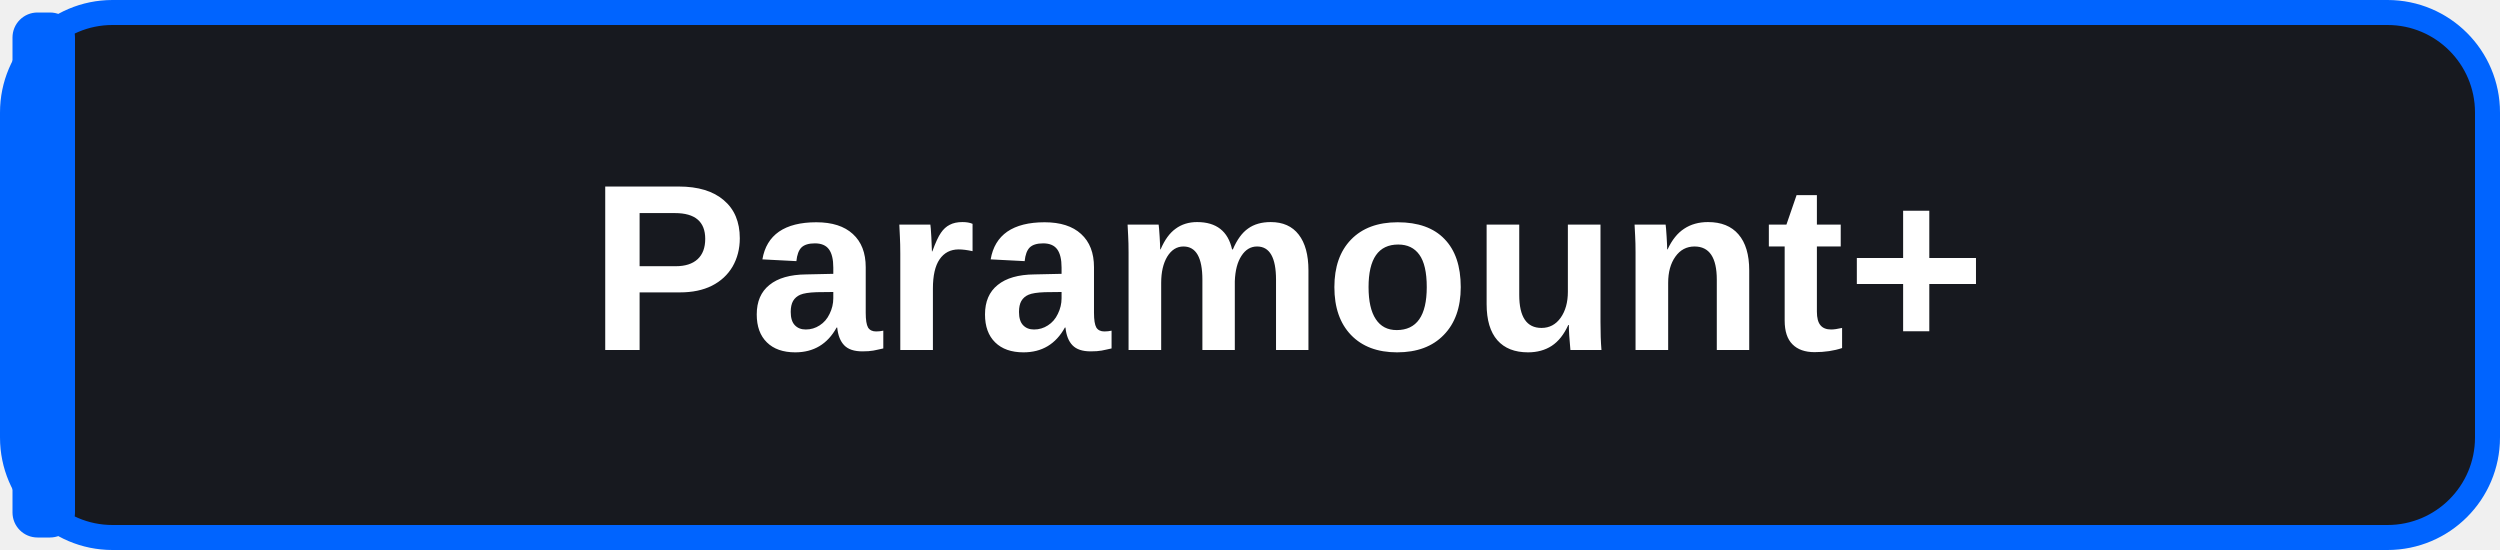
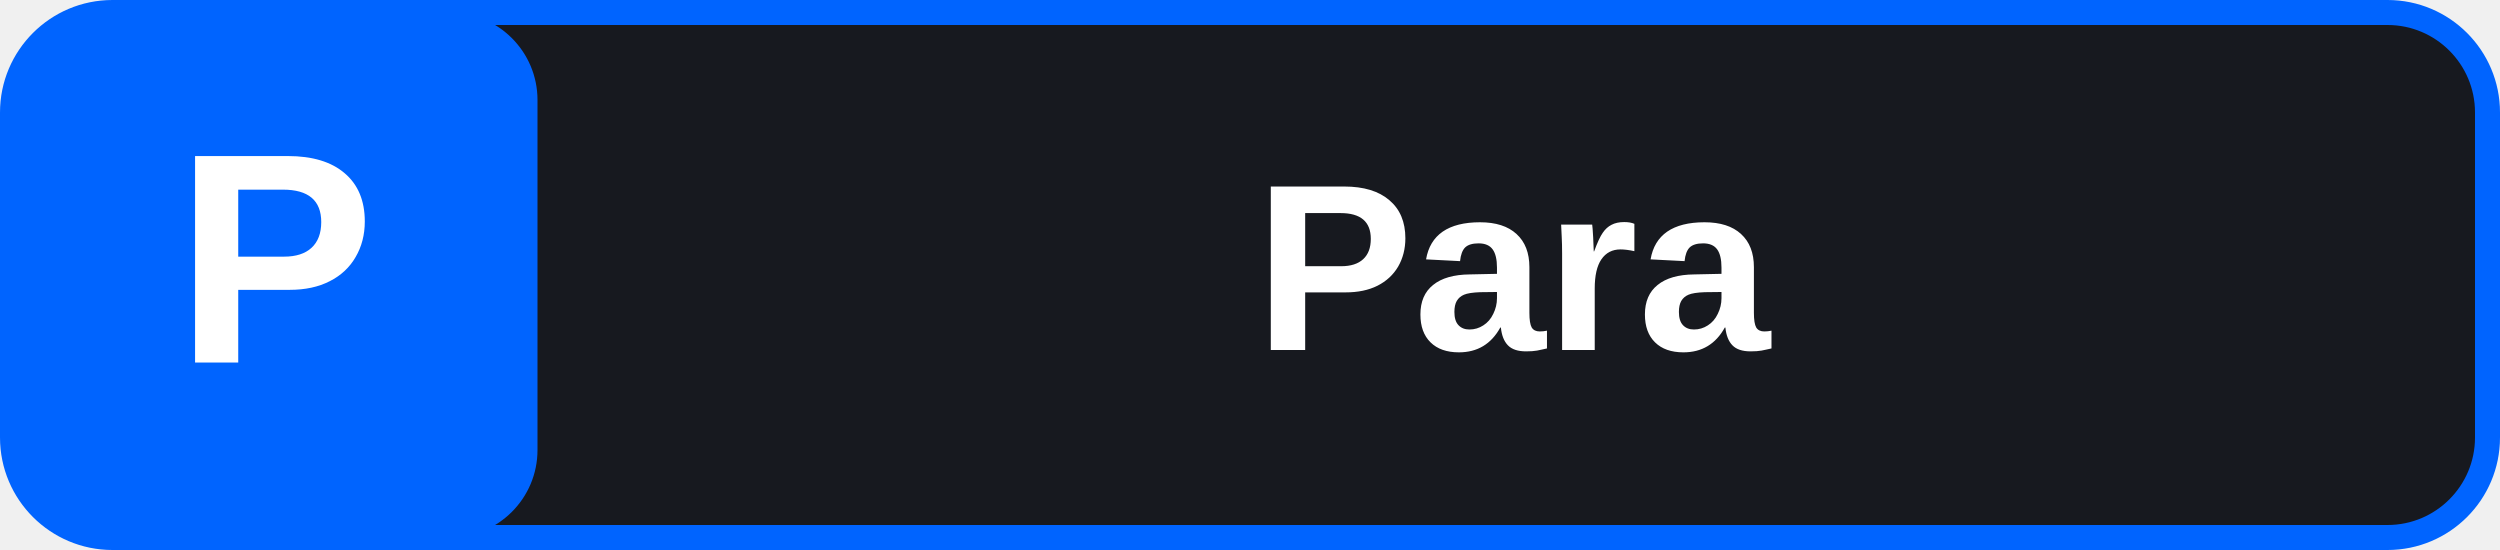
<svg xmlns="http://www.w3.org/2000/svg" width="200" height="44" viewBox="0 0 200 44">
  <rect x="1" y="1" width="198" height="42" rx="8" fill="#17191F" stroke="#0064FF" stroke-width="2" />
-   <rect x="1" y="1" width="5" height="42" rx="2" fill="#0064FF" />
-   <text x="103" y="28" text-anchor="middle" font-family="Arial, Helvetica, sans-serif" font-size="19" font-weight="700" letter-spacing=".15" fill="#FFFFFF">Paramount+</text>
+   <rect x="1" y="1" width="42" height="42" rx="7" fill="#0064FF" />
+   <text x="22" y="29" text-anchor="middle" font-family="Arial,Helvetica,sans-serif" font-size="24" font-weight="700" fill="#FFFFFF">P</text>
+   <text x="121" y="28" text-anchor="middle" font-family="Arial,Helvetica,sans-serif" font-size="19" font-weight="700" fill="#FFFFFF">Para</text>
</svg>
